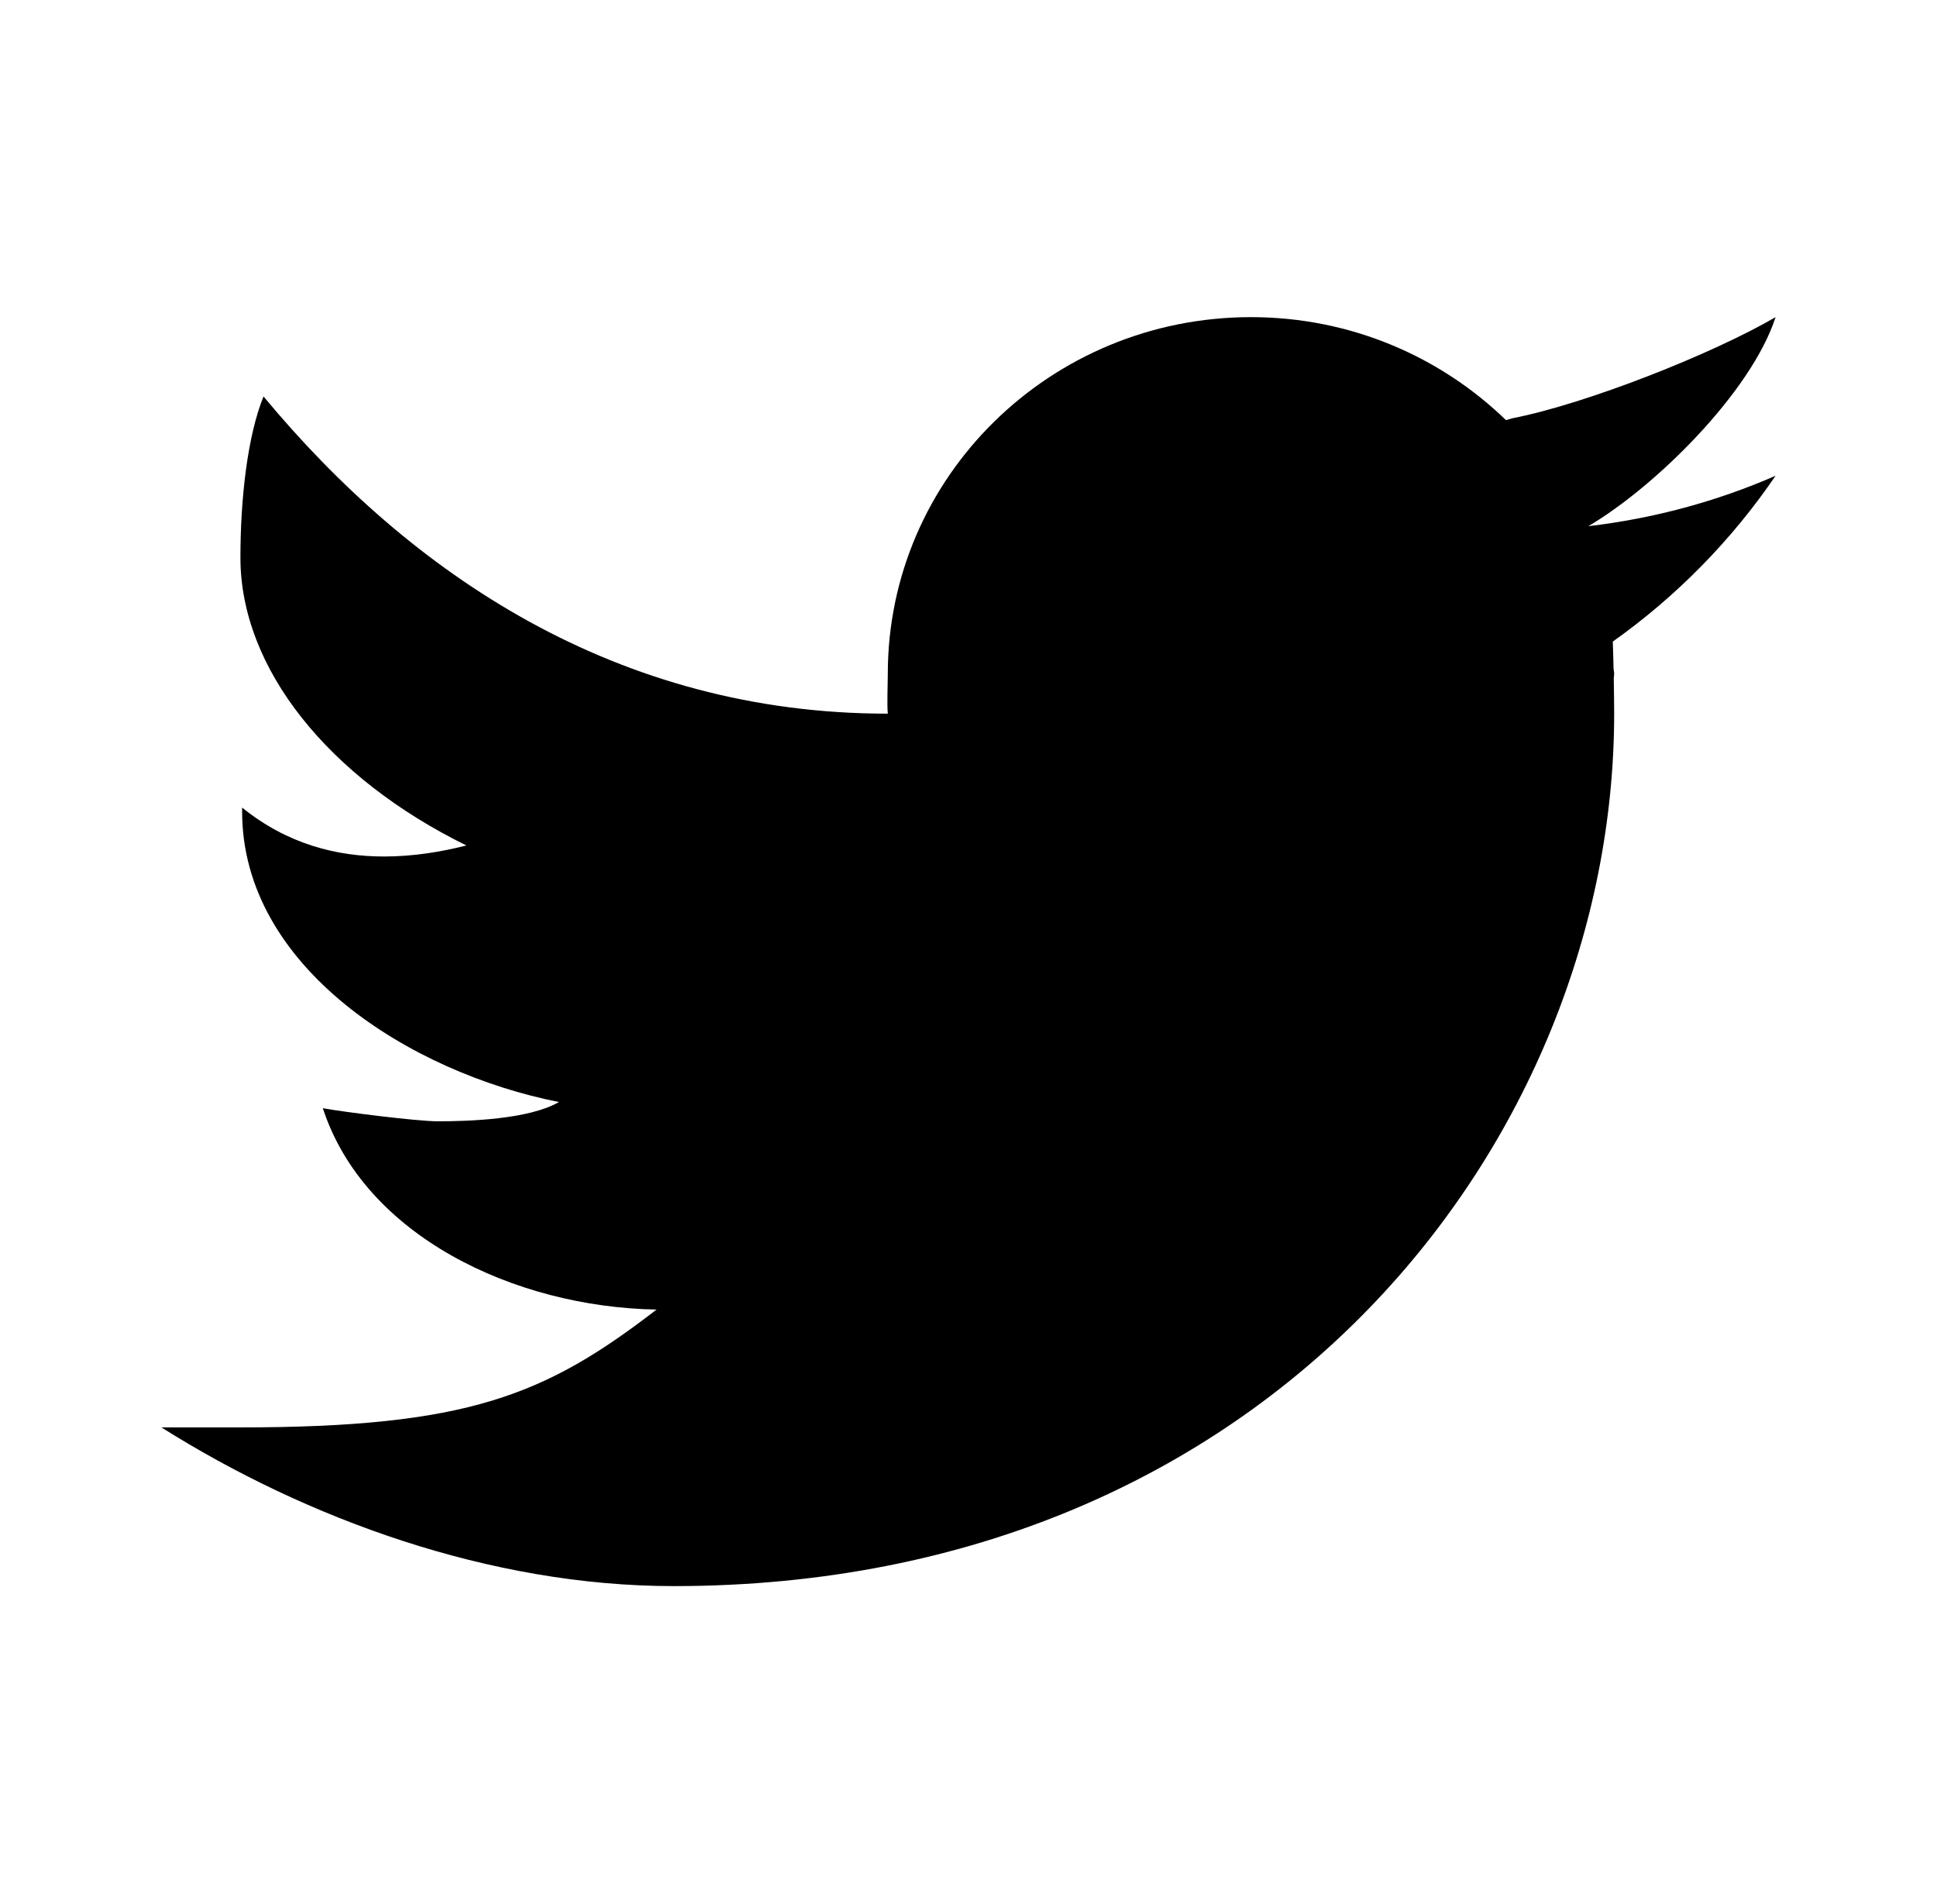
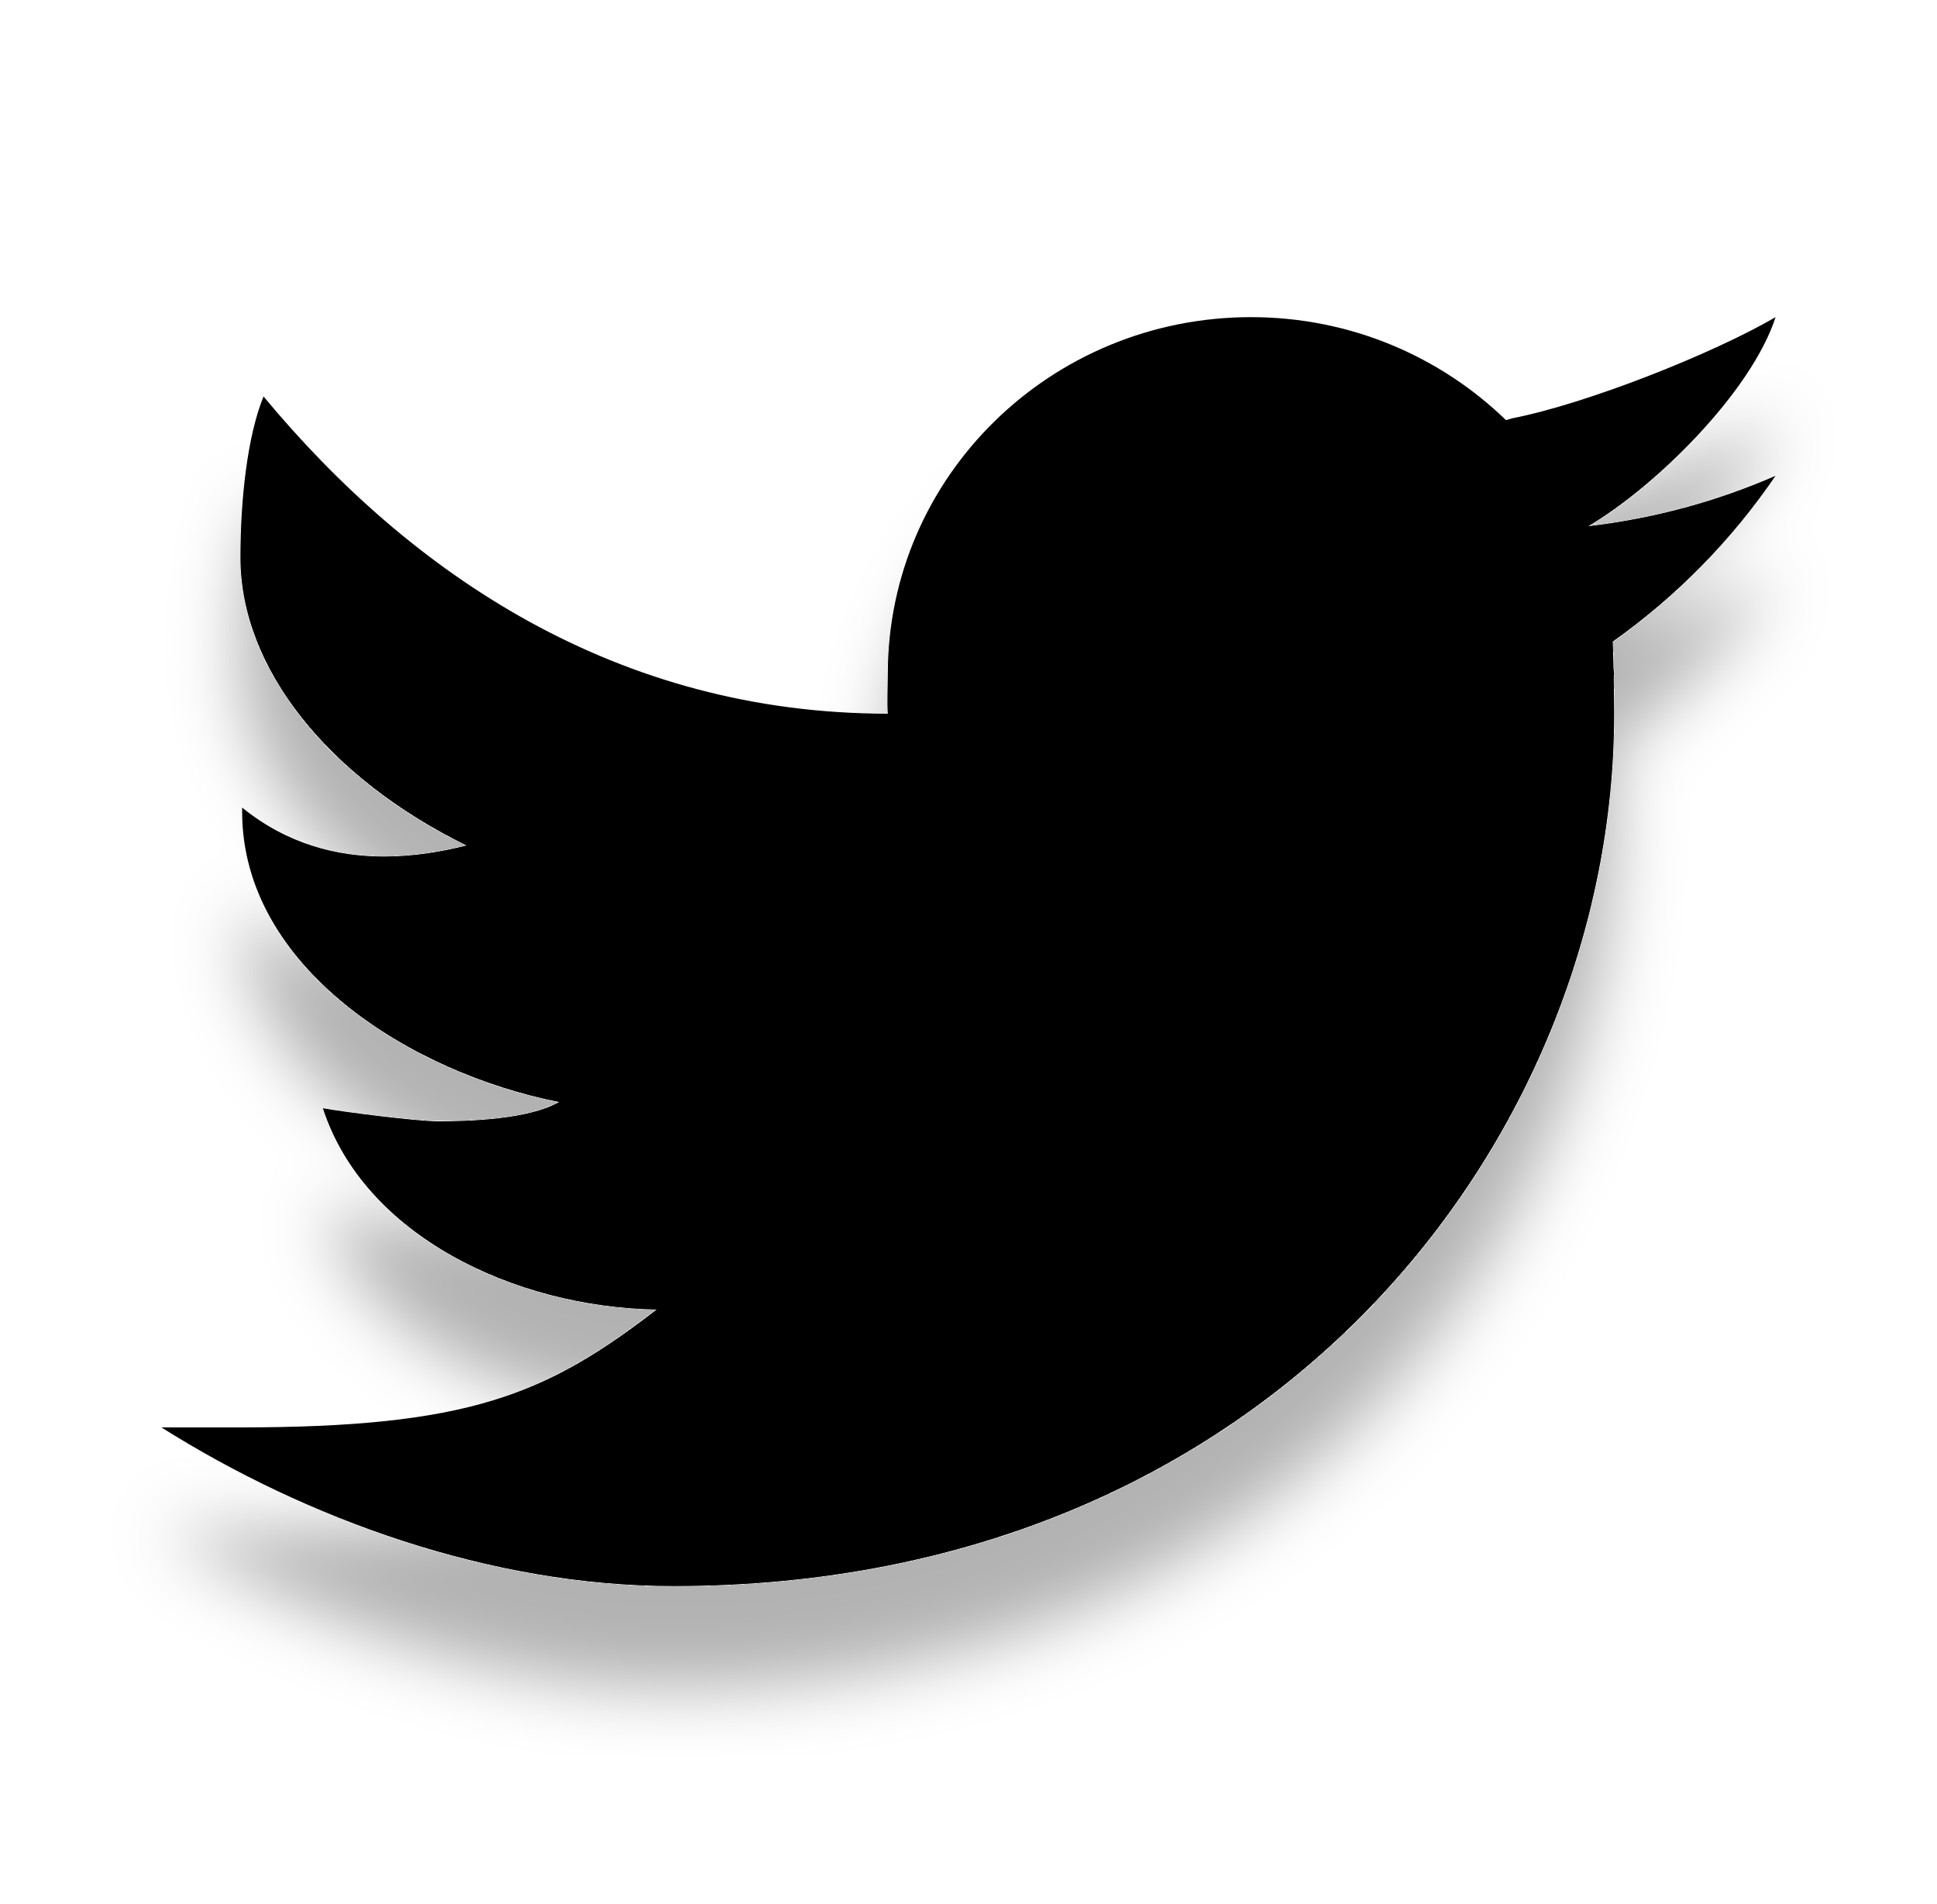
<svg xmlns="http://www.w3.org/2000/svg" width="114" height="112" viewBox="0 0 114 112" fill="none">
-   <path d="M104.5 18.662C100.795 20.823 93.361 23.767 88.991 24.617C88.863 24.649 88.758 24.691 88.635 24.724C84.773 20.981 79.482 18.662 73.625 18.662C61.821 18.662 52.25 28.065 52.25 39.662C52.25 40.273 52.198 41.398 52.25 41.995C36.323 41.995 24.201 33.801 15.509 23.329C14.563 25.662 14.15 29.349 14.15 32.811C14.15 39.349 19.352 45.771 27.45 49.751C25.959 50.129 24.315 50.4 22.605 50.4C19.846 50.4 16.924 49.686 14.25 47.521C14.25 47.6 14.25 47.675 14.25 47.759C14.25 56.896 24.12 63.117 32.898 64.848C31.117 65.879 27.526 65.982 25.773 65.982C24.538 65.982 20.169 65.427 19 65.212C21.442 72.702 30.248 76.911 38.641 77.061C32.077 82.119 27.521 83.995 14.079 83.995H9.5C17.993 89.343 28.809 93.333 39.648 93.333C74.941 93.333 95 66.906 95 41.995C95 41.594 94.99 40.754 94.976 39.909C94.976 39.825 95 39.746 95 39.662C95 39.536 94.962 39.415 94.962 39.289C94.948 38.654 94.933 38.061 94.919 37.753C98.672 35.093 101.925 31.775 104.5 27.995C101.056 29.498 97.361 30.506 93.48 30.963C97.442 28.63 103.07 23.067 104.5 18.662Z" fill="black" />
+   <g filter="url(#filter0_d_528_818)">
+     <path d="M104.5 18.662C100.795 20.823 93.361 23.767 88.991 24.617C88.863 24.649 88.758 24.691 88.635 24.724C84.773 20.981 79.482 18.662 73.625 18.662C61.821 18.662 52.25 28.065 52.25 39.662C52.25 40.273 52.198 41.398 52.25 41.995C36.323 41.995 24.201 33.801 15.509 23.329C14.563 25.662 14.15 29.349 14.15 32.811C14.15 39.349 19.352 45.771 27.45 49.751C25.959 50.129 24.315 50.4 22.605 50.4C19.846 50.4 16.924 49.686 14.25 47.521C14.25 47.6 14.25 47.675 14.25 47.759C14.25 56.896 24.12 63.117 32.898 64.848C31.117 65.879 27.526 65.982 25.773 65.982C24.538 65.982 20.169 65.427 19 65.212C21.442 72.702 30.248 76.911 38.641 77.061C32.077 82.119 27.521 83.995 14.079 83.995H9.5C17.993 89.343 28.809 93.333 39.648 93.333C74.941 93.333 95 66.906 95 41.995C95 41.594 94.99 40.754 94.976 39.909C94.976 39.825 95 39.746 95 39.662C95 39.536 94.962 39.415 94.962 39.289C94.948 38.654 94.933 38.061 94.919 37.753C98.672 35.093 101.925 31.775 104.5 27.995C101.056 29.498 97.361 30.506 93.48 30.963C97.442 28.63 103.07 23.067 104.5 18.662Z" fill="black" />
+   </g>
+   <defs>
+     <filter id="filter0_d_528_818" x="5.5" y="18.662" width="103" height="84.671" filterUnits="userSpaceOnUse" color-interpolation-filters="sRGB">
+       <feFlood flood-opacity="0" result="BackgroundImageFix" />
+       <feColorMatrix in="SourceAlpha" type="matrix" values="0 0 0 0 0 0 0 0 0 0 0 0 0 0 0 0 0 0 127 0" result="hardAlpha" />
+       <feOffset dy="6" />
+       <feGaussianBlur stdDeviation="2" />
+       <feComposite in2="hardAlpha" operator="out" />
+       <feColorMatrix type="matrix" values="0 0 0 0 0 0 0 0 0 0 0 0 0 0 0 0 0 0 0.3 0" />
+       <feBlend mode="normal" in2="BackgroundImageFix" result="effect1_dropShadow_528_818" />
+       <feBlend mode="normal" in="SourceGraphic" in2="effect1_dropShadow_528_818" result="shape" />
+     </filter>
+   </defs>
</svg>
